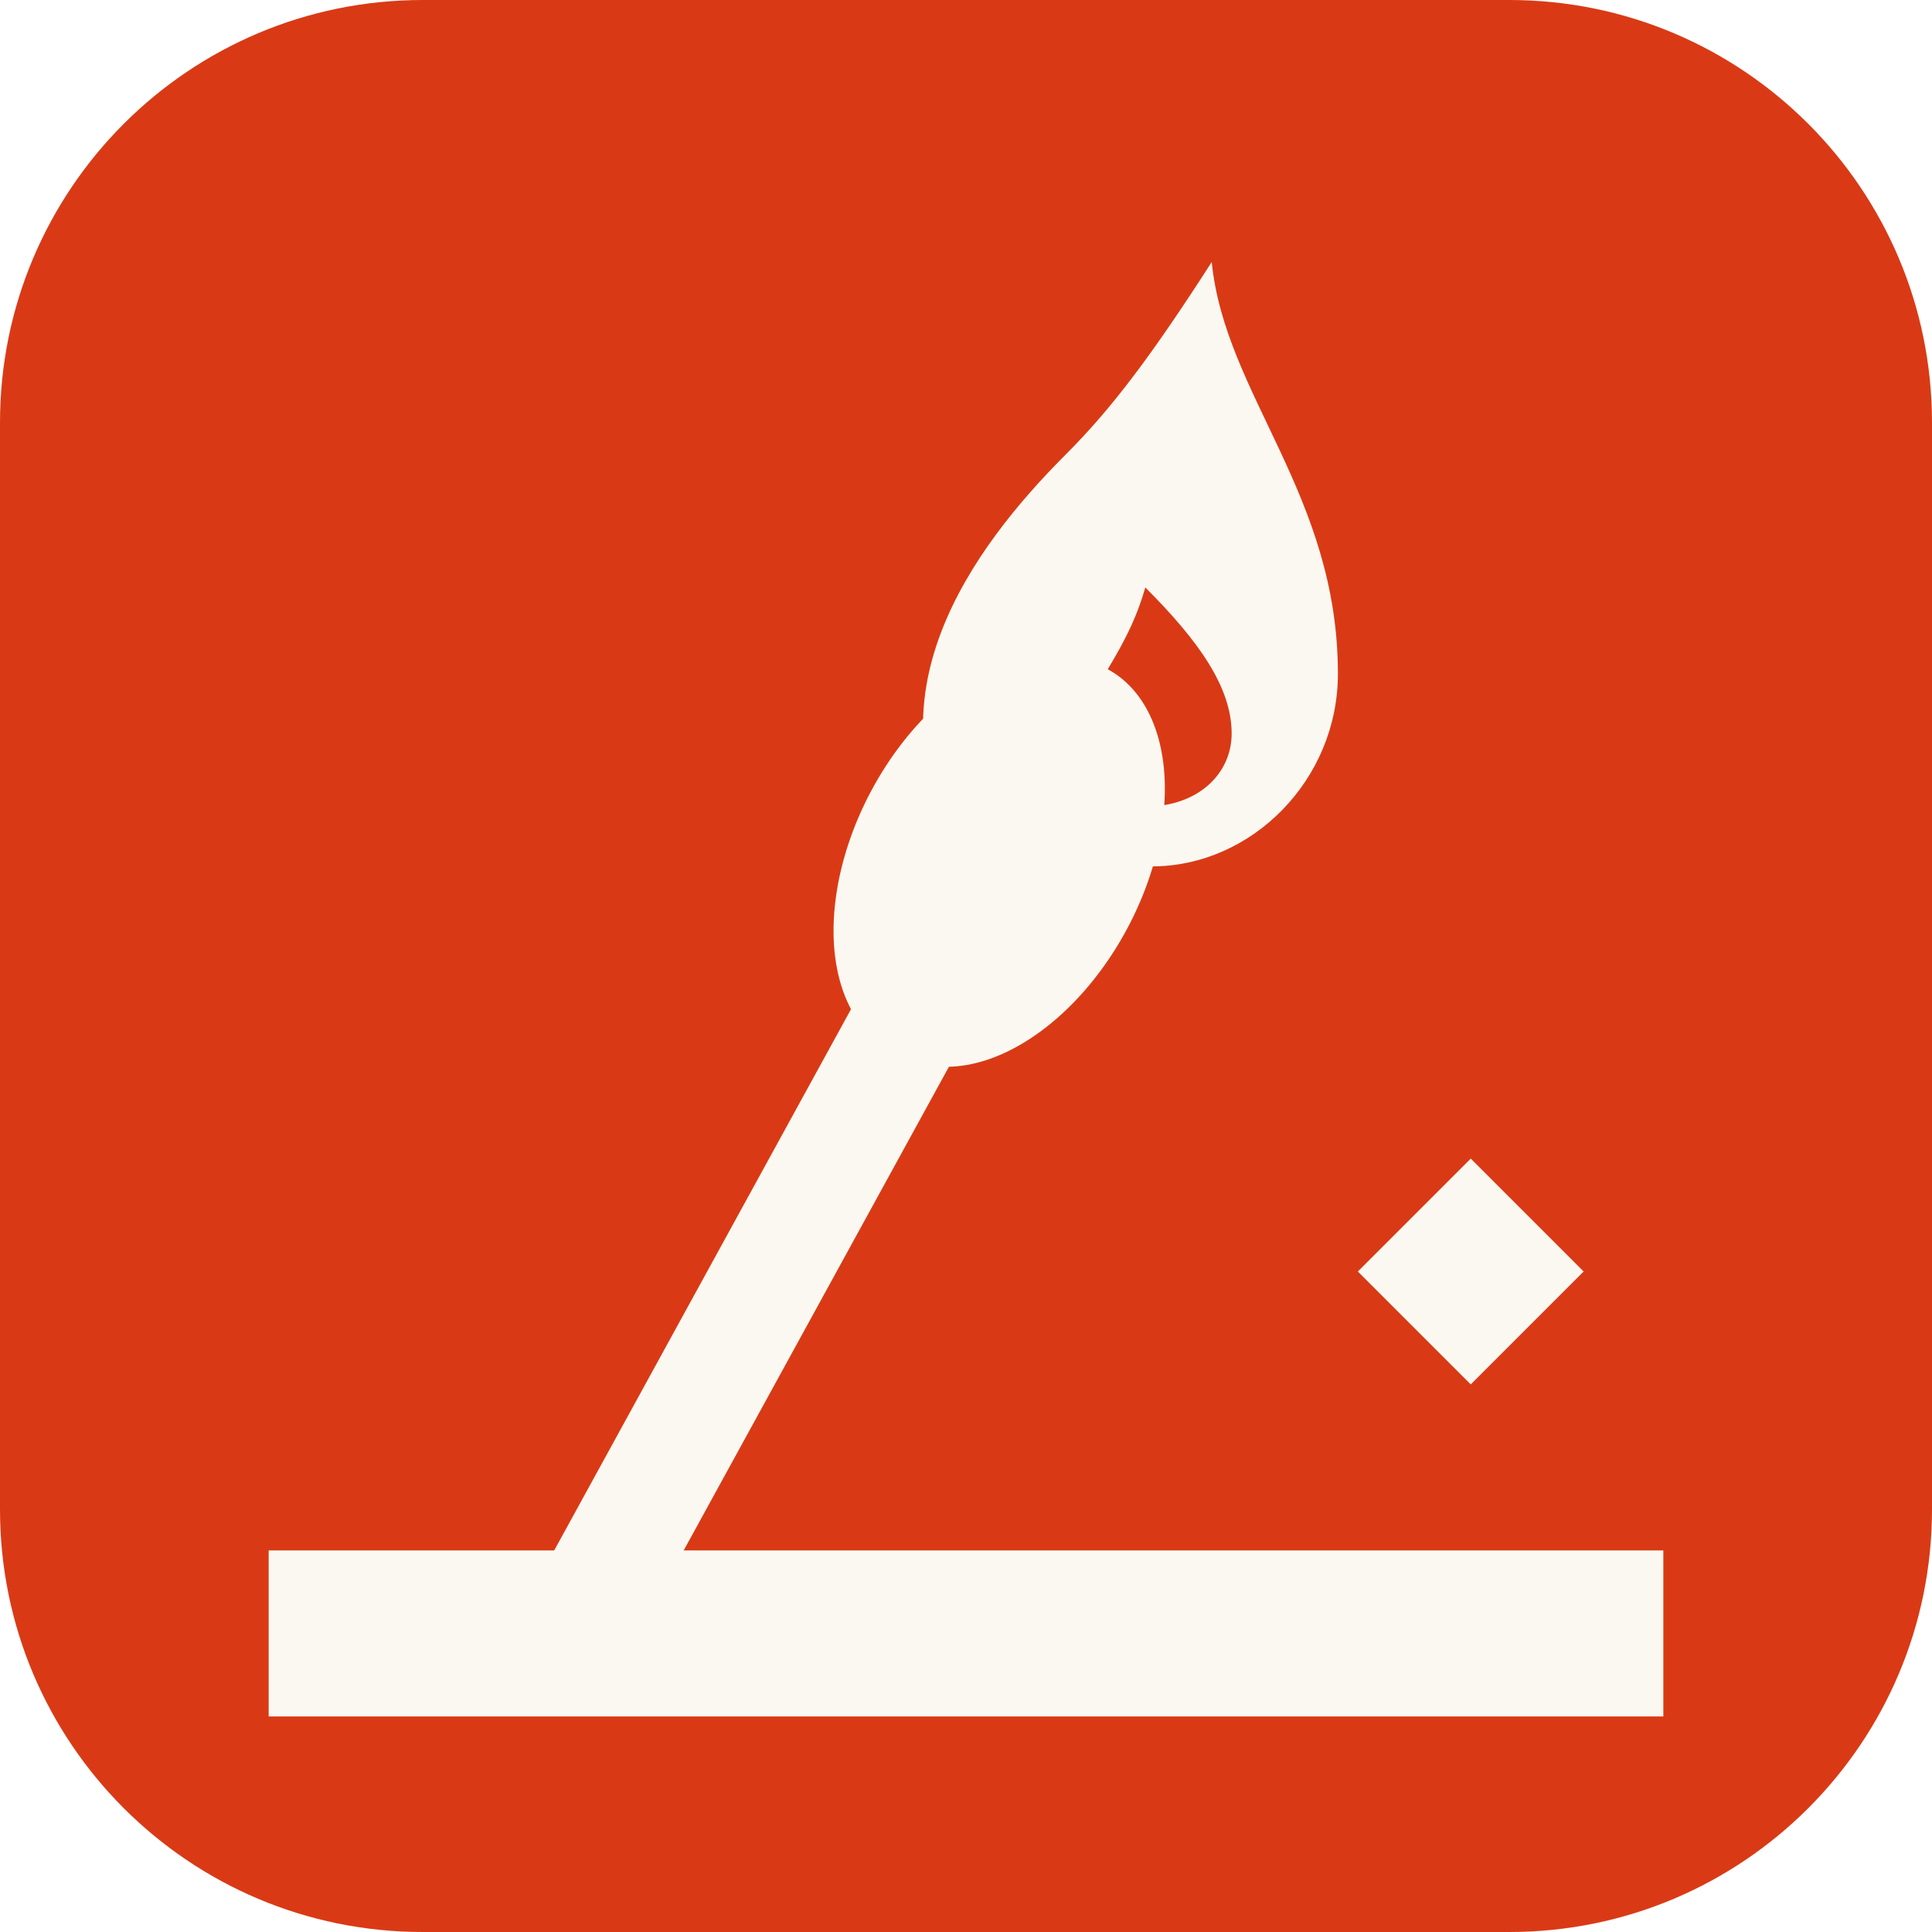
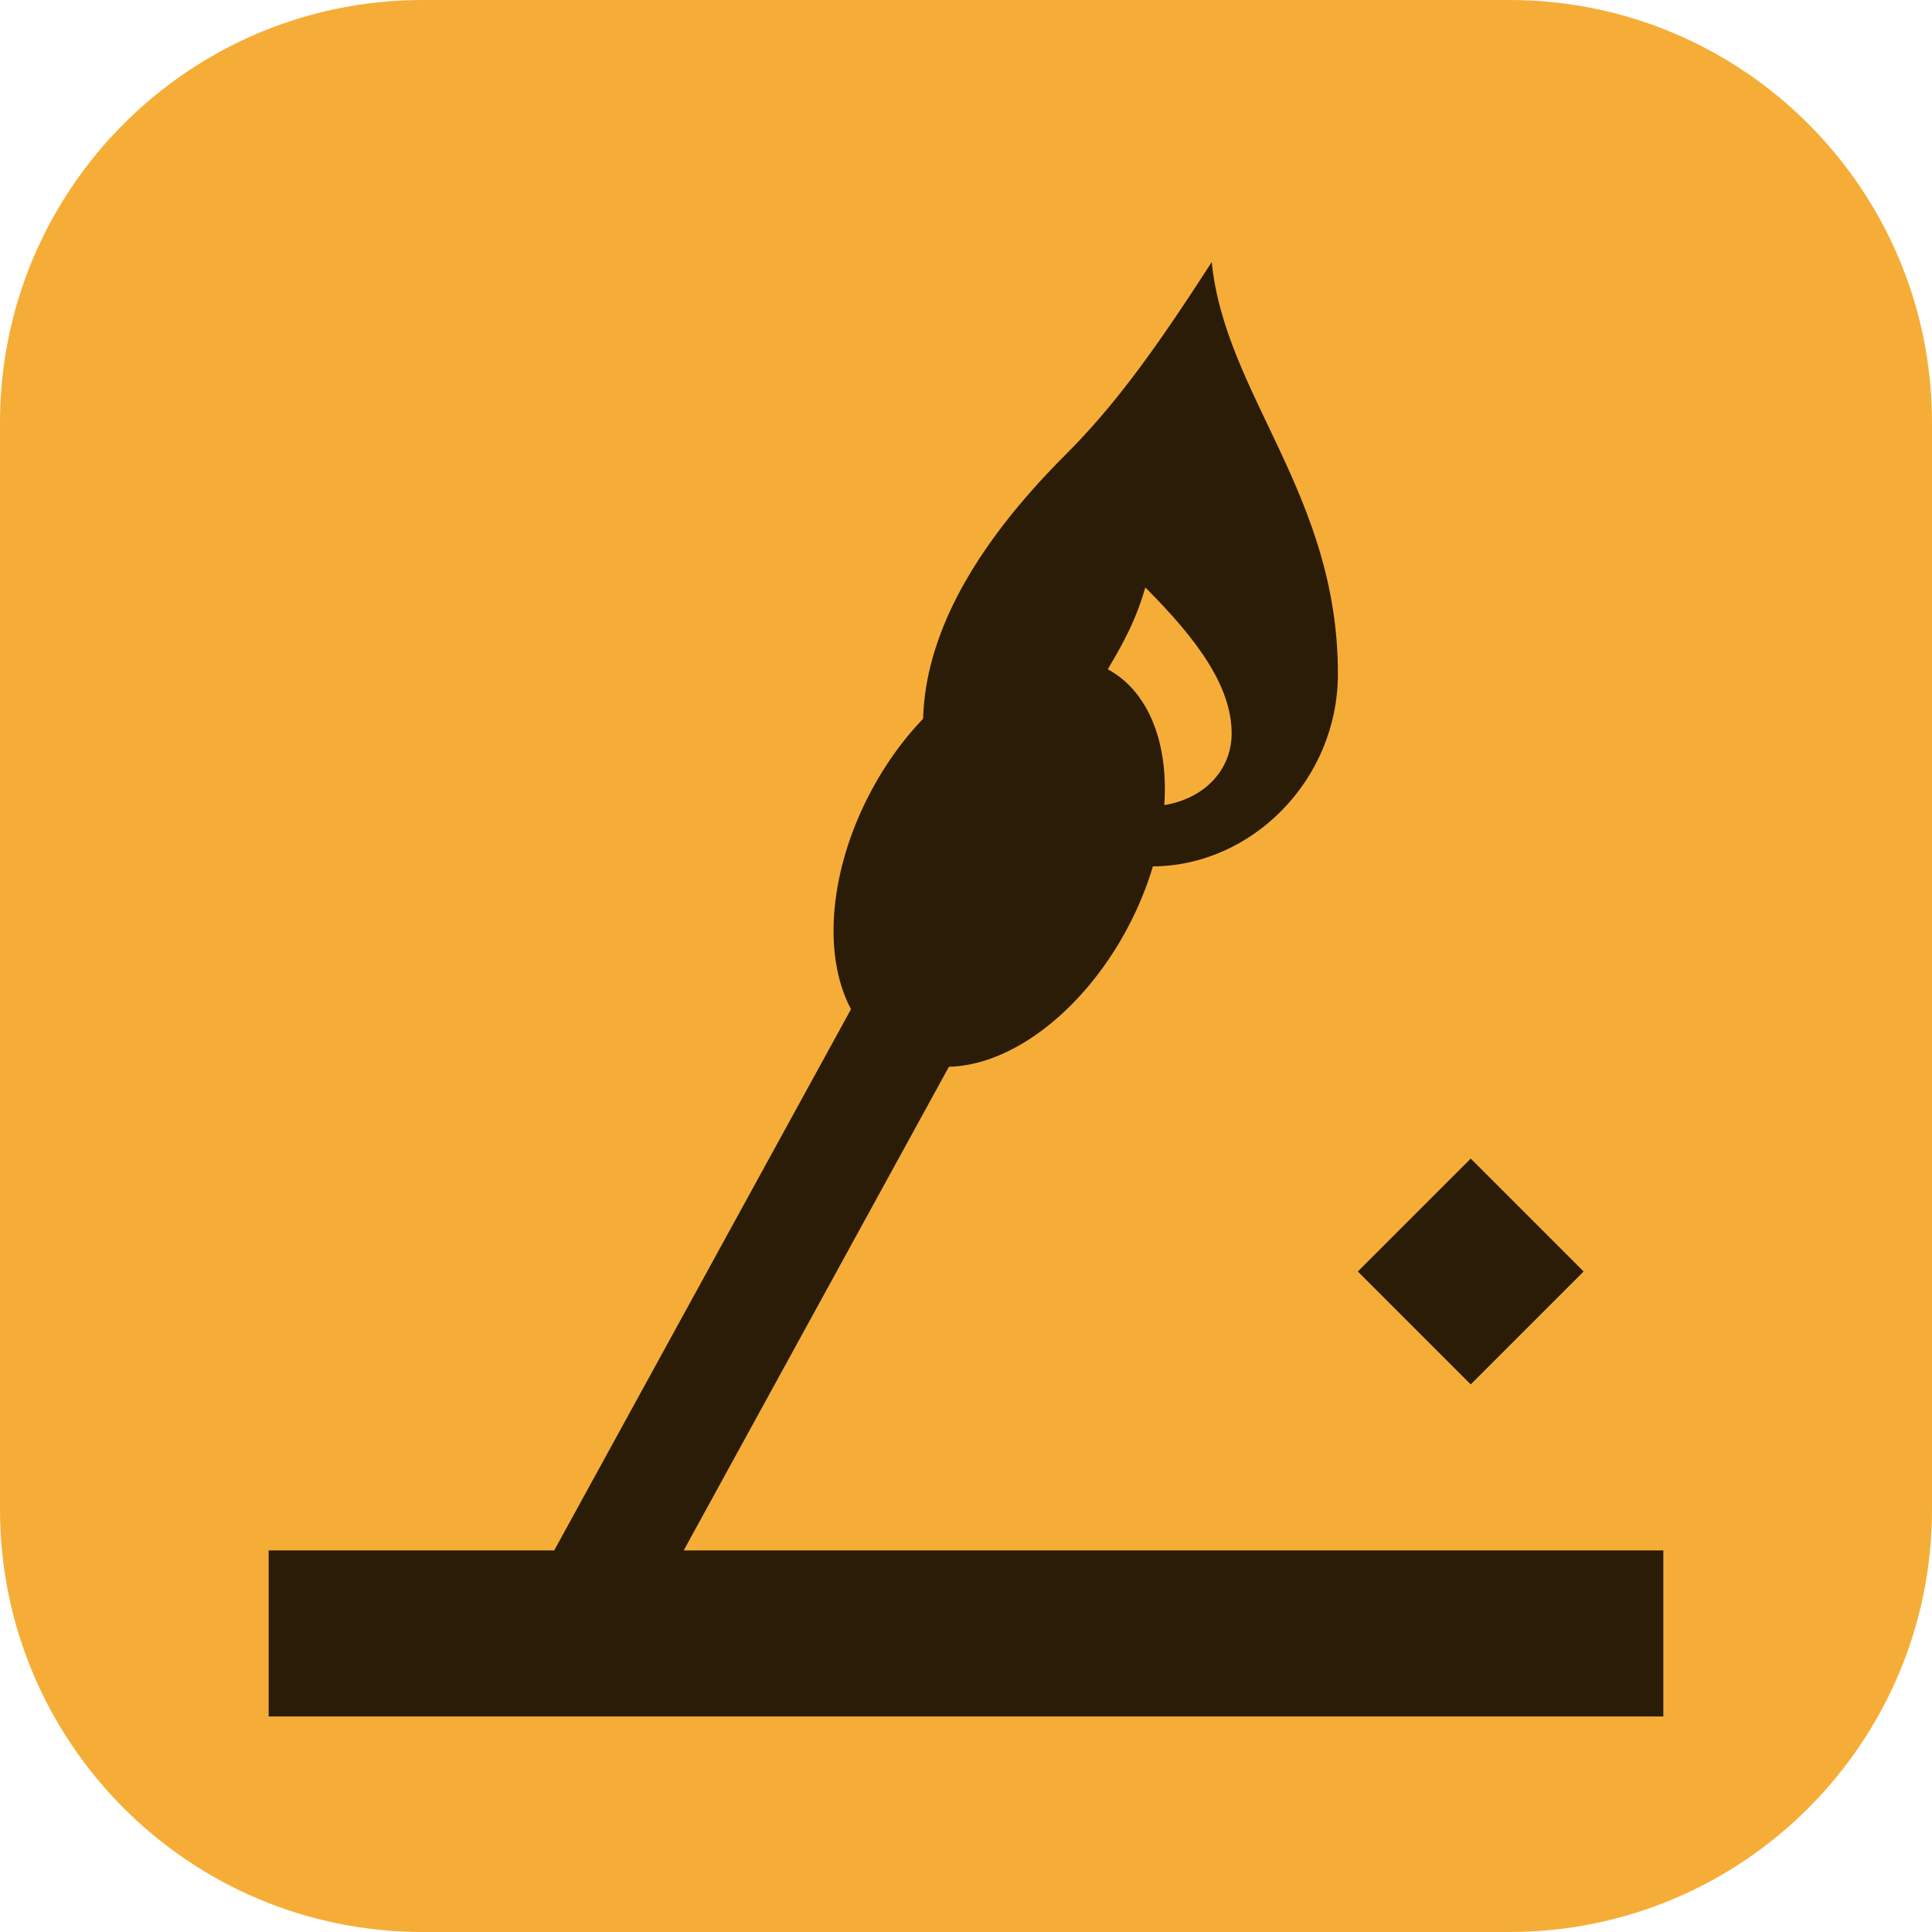
<svg xmlns="http://www.w3.org/2000/svg" viewBox="0 0 64 64">
-   <rect width="64" height="64" rx="14" fill="#d93a15" />
-   <g fill="#fbf8f1" transform="translate(32 32) scale(2.2) translate(-12 -11.7)">
+   <rect width="64" height="64" rx="14" fill="#f6ad37" />
+   <g fill="#2a1c06" transform="translate(32 32) scale(2.2) translate(-12 -11.7)">
    <path d="M1.5 20.5h21v2.5h-21z" />
    <path d="M7.25 21.41L12.35 12.11L10.85 11.29L5.75 20.59z" />
    <path d="M10.95 13.01 A3.3 2.1 -62 1 1 14.05 7.19 A3.3 2.1 -62 1 1 10.95 13.01 z" />
    <path fill-rule="evenodd" d="M12.9 9.4C11.3 7 13 4.7 14.4 3.3 15.1 2.6 15.7 1.8 16.6.4 16.8 2.4 18.5 3.9 18.5 6.6 18.5 8.2 17.2 9.5 15.7 9.5 14.8 9.5 13.8 9.5 12.9 9.4z M15.6 8.6C14.7 8.6 14.3 7.9 14.7 7.1 15.1 6.4 15.4 6 15.6 5.3 16.4 6.1 16.9 6.8 16.9 7.5 16.9 8.1 16.4 8.6 15.6 8.6z" transform="translate(-0.9 0.7)" />
    <path d="M19.6 14.6l1.7 1.7-1.7 1.7-1.7-1.7z" />
  </g>
</svg>
